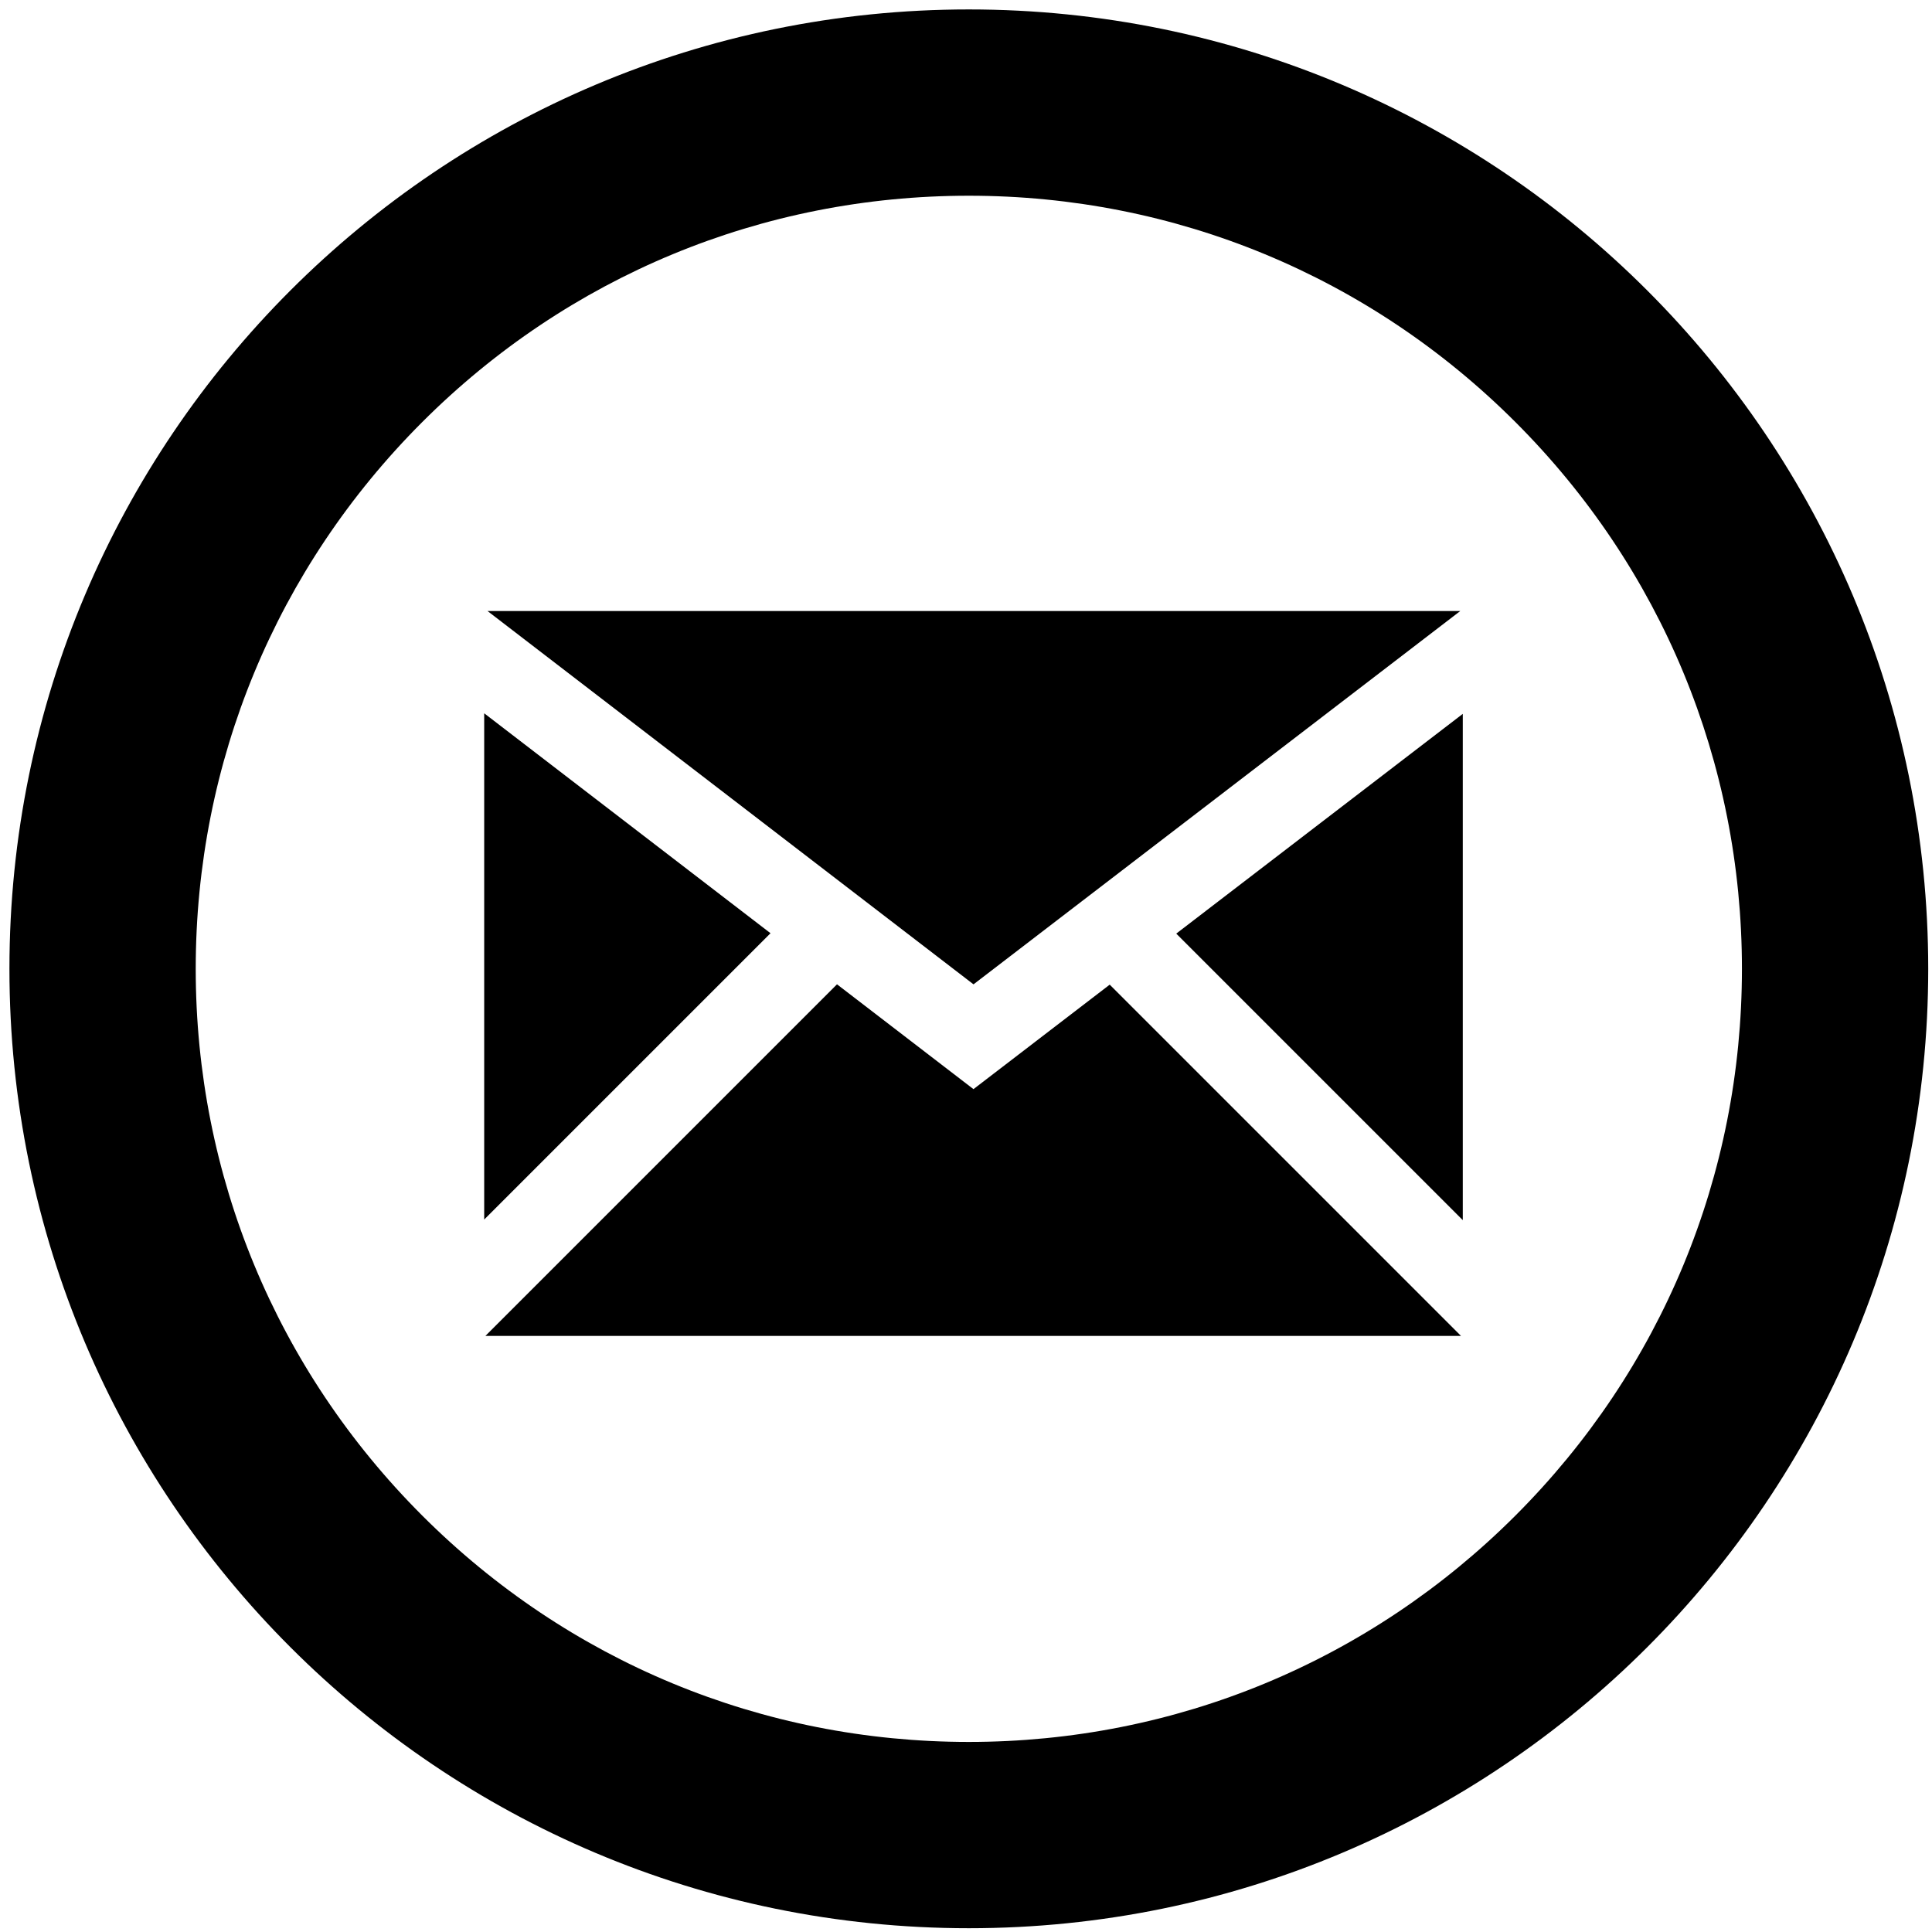
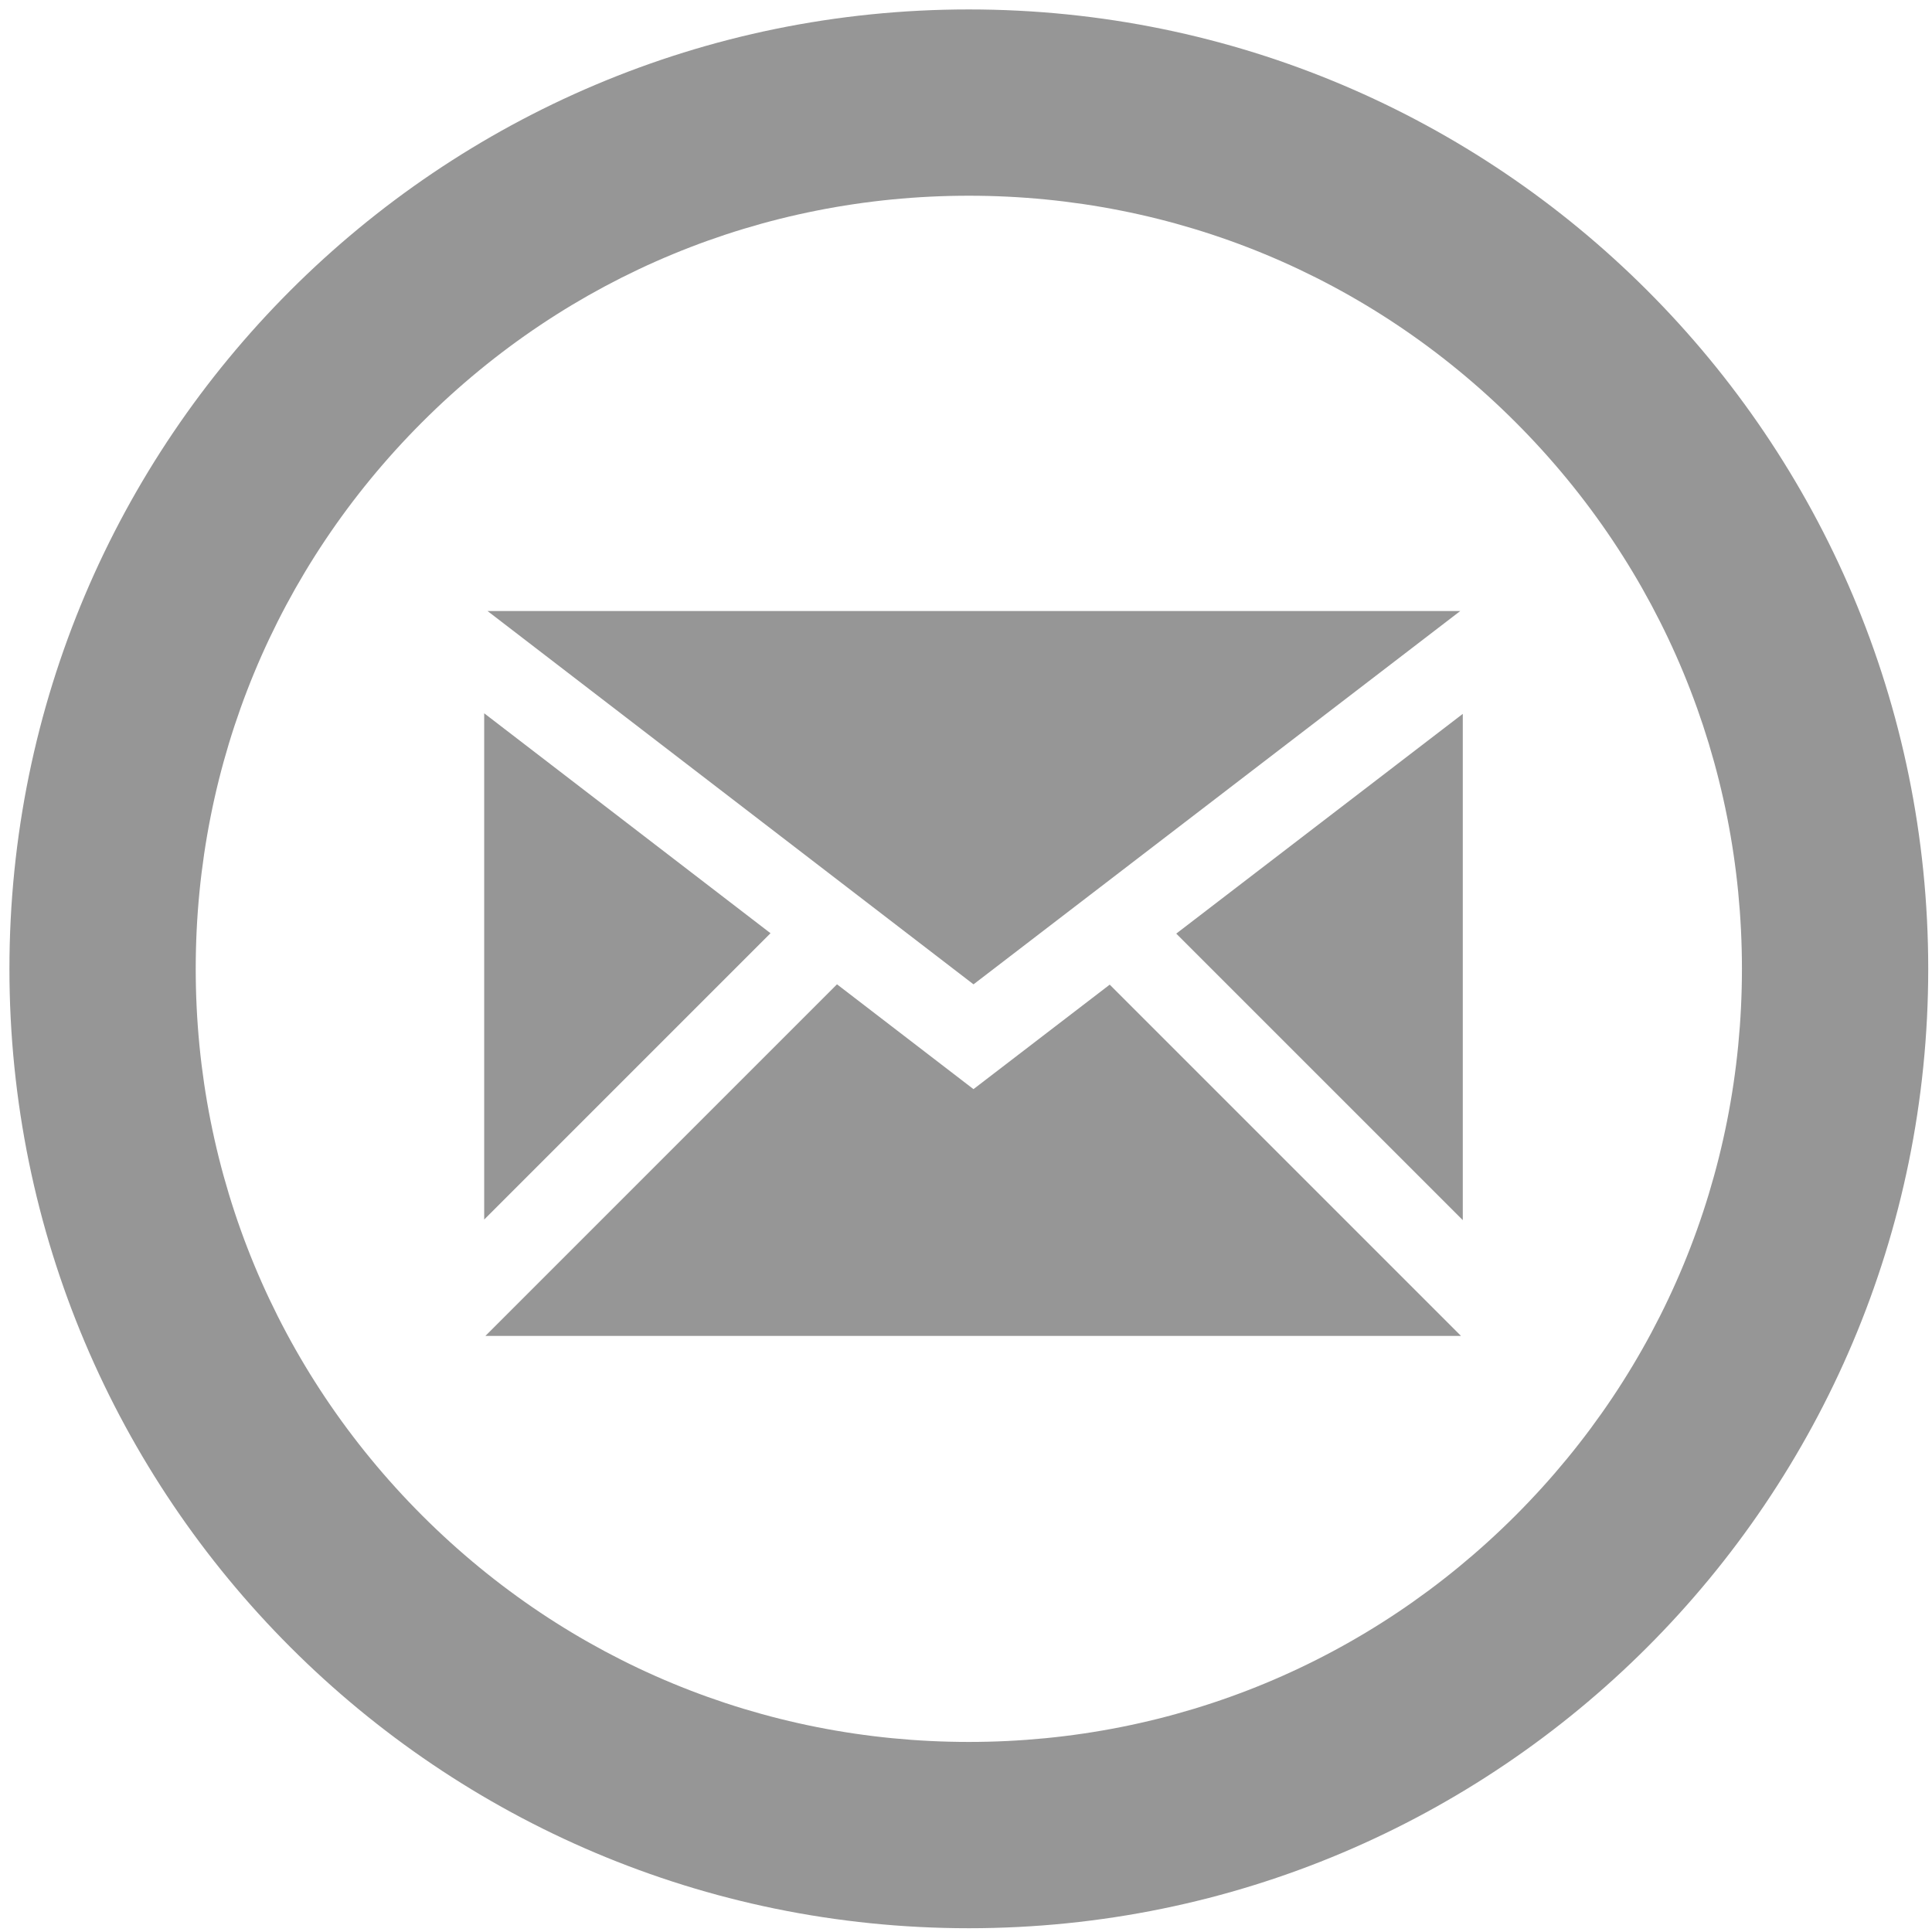
<svg xmlns="http://www.w3.org/2000/svg" version="1.1" id="Layer_1" x="0px" y="0px" width="512px" height="512px" viewBox="0 0 512 512" enable-background="new 0 0 512 512" xml:space="preserve">
-   <path id="email-10-icon" d="M256.75,51.869c54.726,0,106.174,21.312,144.873,60.008c38.698,38.697,60.008,90.146,60.008,144.873  c0,54.726-21.311,106.176-60.008,144.874c-38.699,38.695-90.147,60.007-144.873,60.007s-106.175-21.312-144.873-60.007  c-38.696-38.698-60.008-90.148-60.008-144.874c0-54.727,21.312-106.175,60.008-144.873C150.574,73.179,202.024,51.869,256.75,51.869   M256.75,2.5C116.331,2.5,2.5,116.331,2.5,256.75S116.331,511,256.75,511S511,397.169,511,256.75S397.169,2.5,256.75,2.5L256.75,2.5  z M204.195,247.315l-75.878-58.286v134.162L204.195,247.315z M386.979,161.935H129.21l128.781,98.926L386.979,161.935z   M294.088,260.941l-36.107,27.692l-36.167-27.78l-93.181,93.182h258.55L294.088,260.941z M311.72,247.417l75.933,75.932V189.181  L311.72,247.417z" />
+   <path id="email-10-icon" fill="#969696" d="M256.75,51.869c54.726,0,106.174,21.312,144.873,60.008  c38.698,38.697,60.008,90.146,60.008,144.873c0,54.726-21.311,106.176-60.008,144.874c-38.699,38.695-90.147,60.007-144.873,60.007  s-106.175-21.312-144.873-60.007c-38.696-38.698-60.008-90.148-60.008-144.874c0-54.727,21.312-106.175,60.008-144.873  C150.574,73.179,202.024,51.869,256.75,51.869 M256.75,2.5C116.331,2.5,2.5,116.331,2.5,256.75S116.331,511,256.75,511  S511,397.169,511,256.75S397.169,2.5,256.75,2.5L256.75,2.5z M204.195,247.315l-75.878-58.286v134.162L204.195,247.315z   M386.979,161.935H129.21l128.781,98.926L386.979,161.935z M294.088,260.941l-36.107,27.692l-36.167-27.78l-93.181,93.182h258.55  L294.088,260.941z M311.72,247.417l75.933,75.932V189.181L311.72,247.417z" />
</svg>
